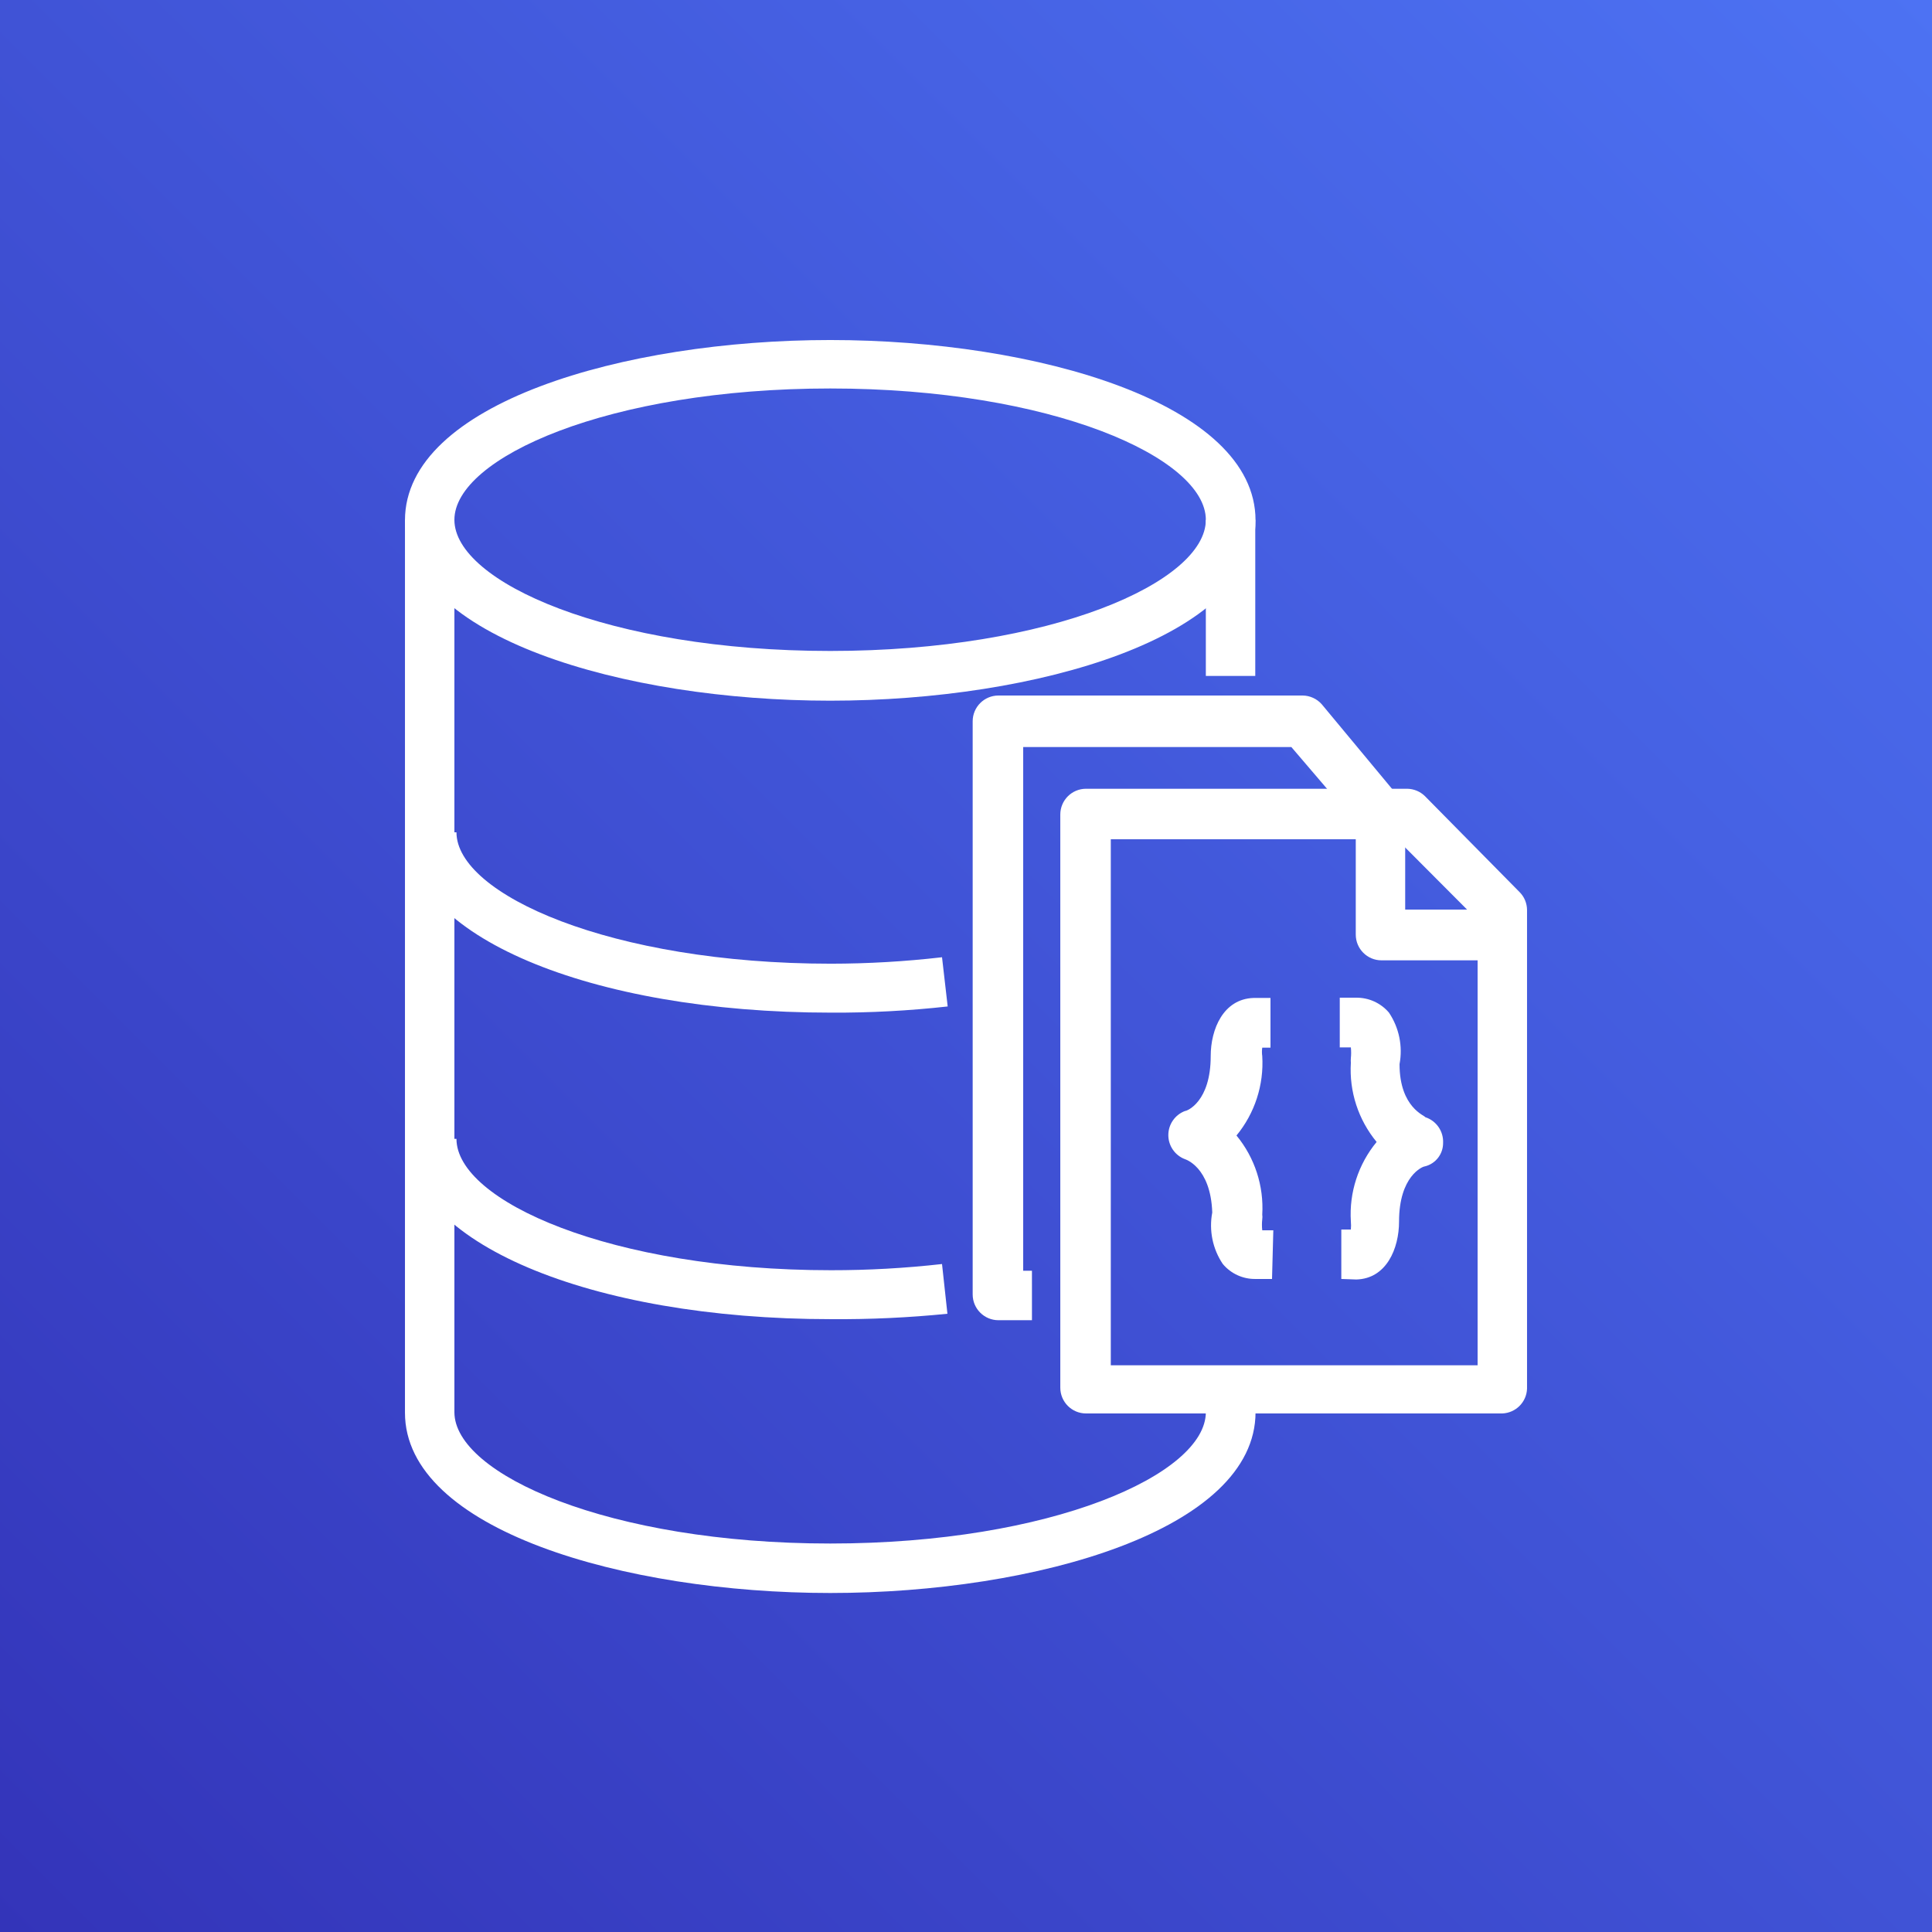
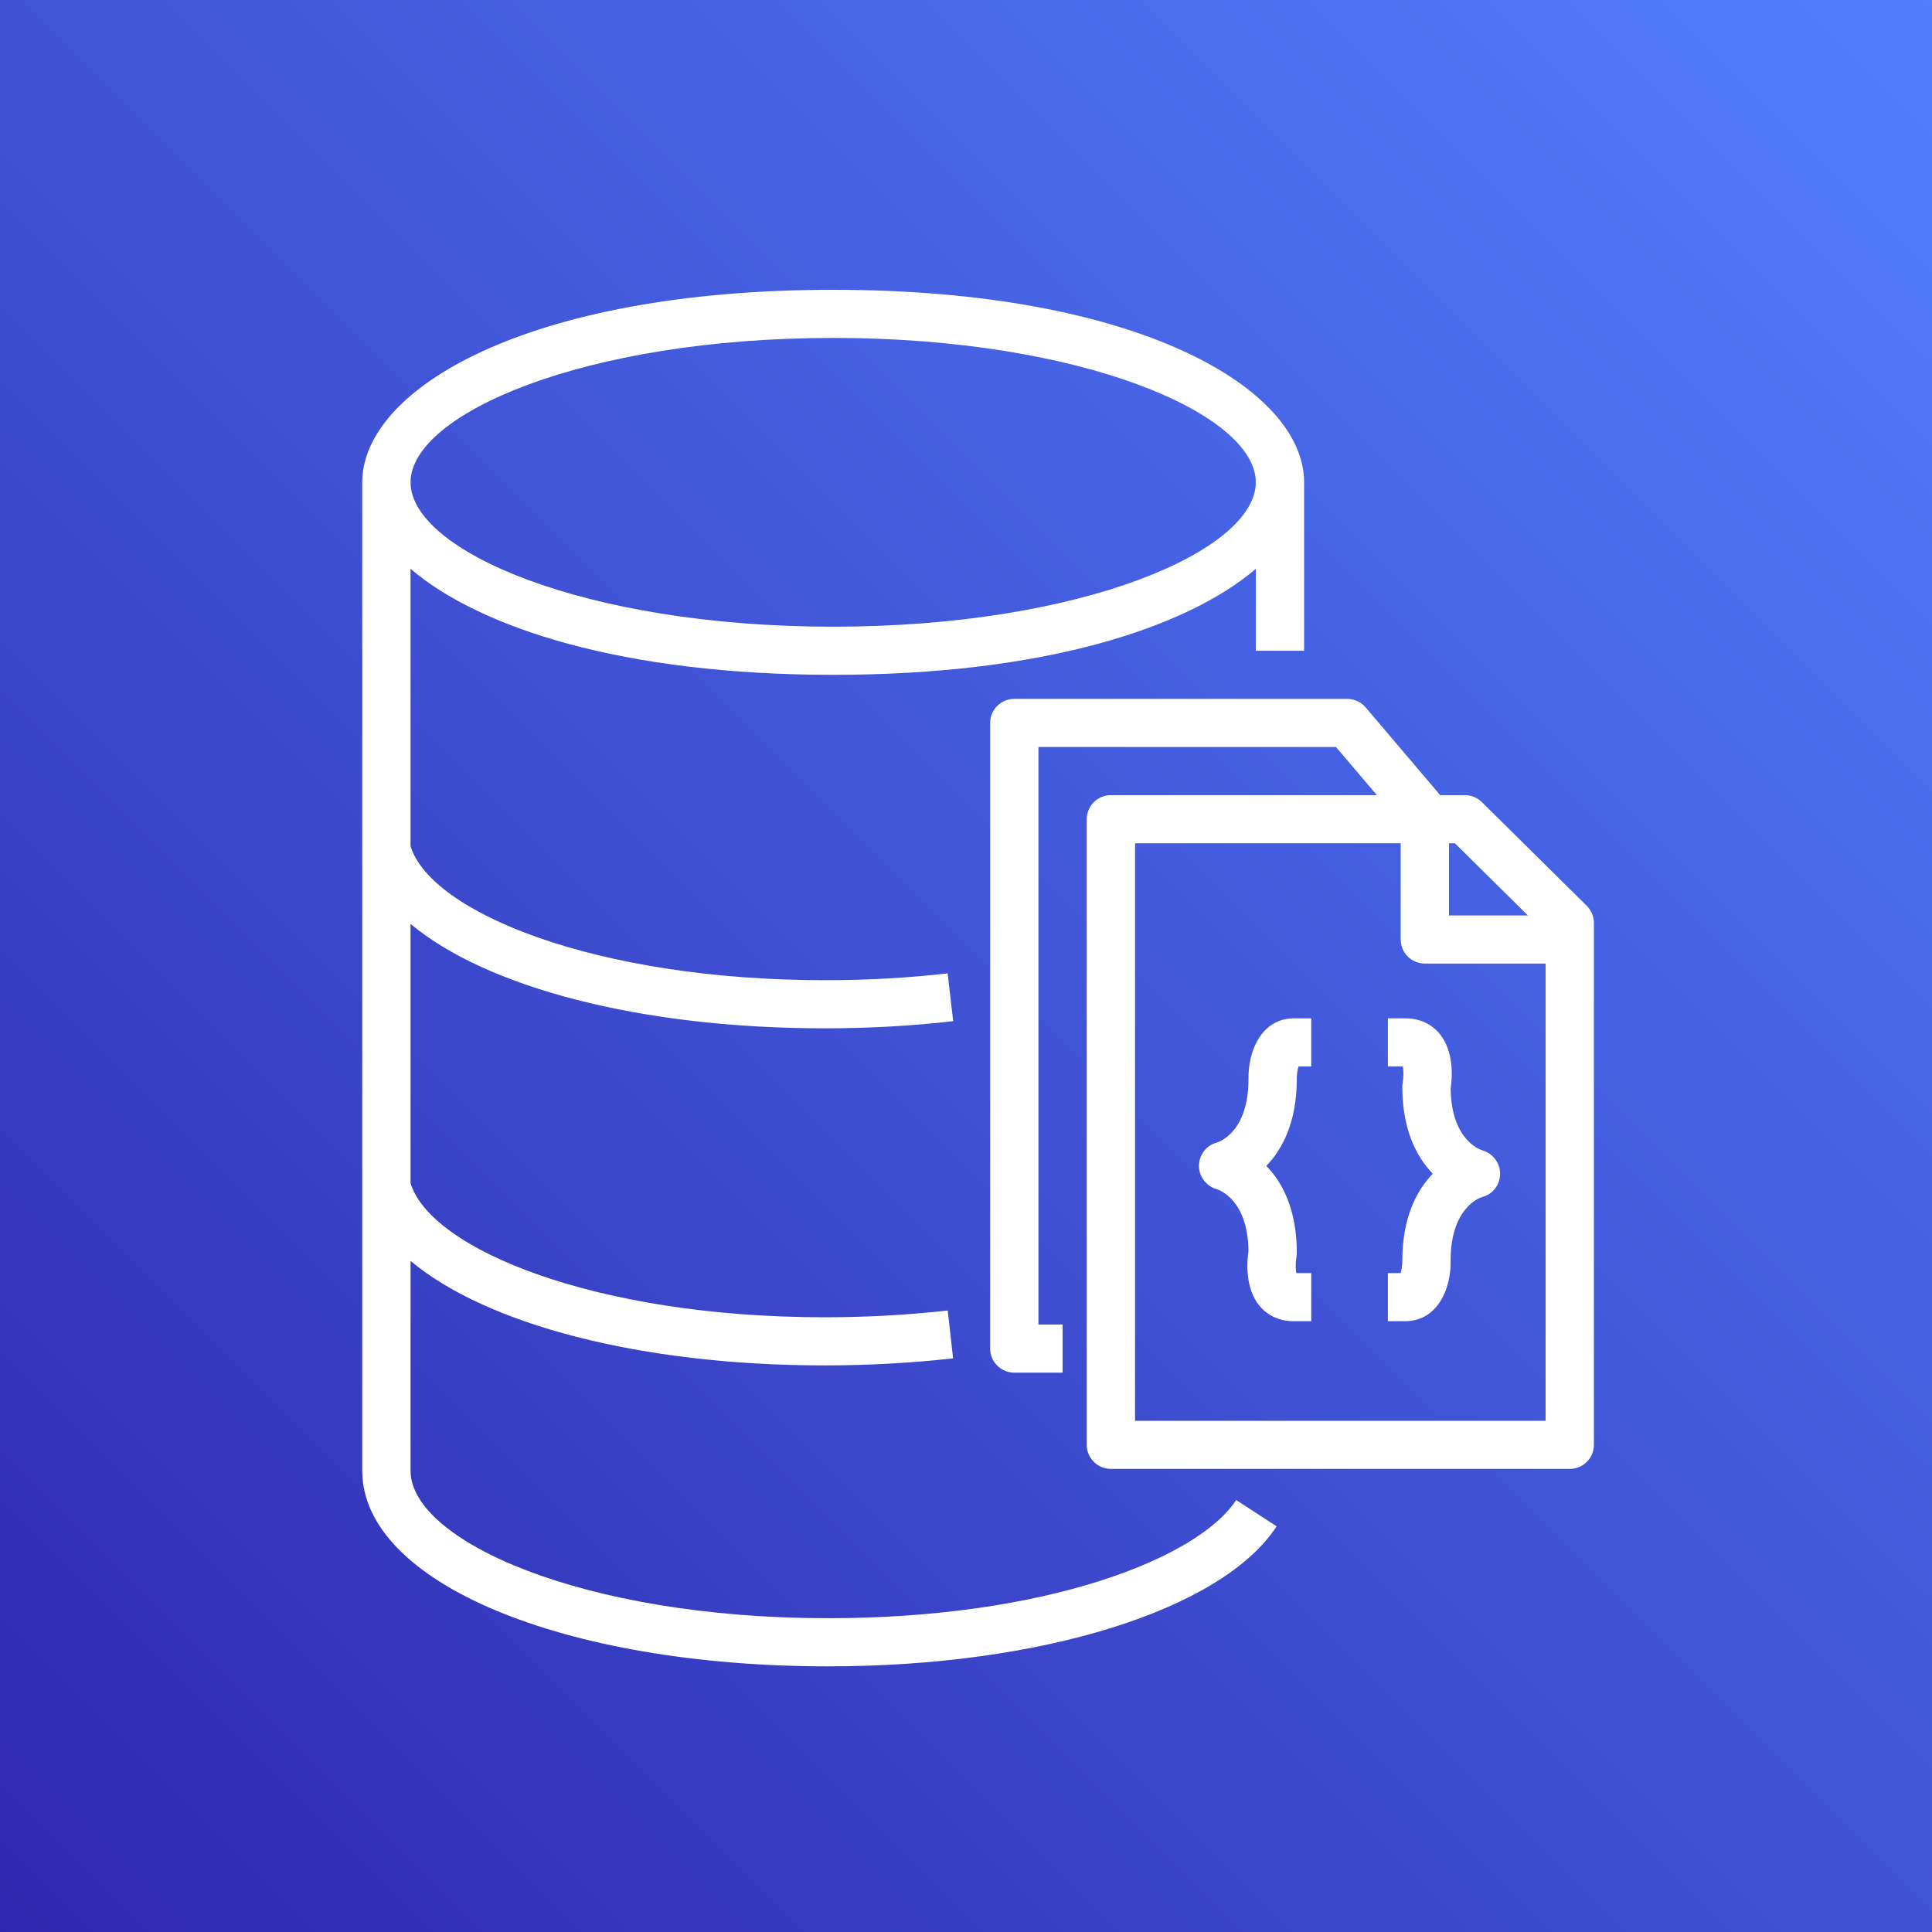
- <svg xmlns="http://www.w3.org/2000/svg" height="200" viewBox="0 0 200 200" width="200">
-   <linearGradient id="a" gradientTransform="matrix(-1.885618 -1.885618 1.885618 -1.885618 2200.347 1042.08)" gradientUnits="userSpaceOnUse" x1="806.75" x2="806.75" y1="-382.13" y2="-232.13">
-     <stop offset="0" stop-color="#2e27ad" />
-     <stop offset="1" stop-color="#527fff" />
-   </linearGradient>
-   <path d="m0 0h200v200h-200z" fill="url(#a)" />
-   <g fill="#fff">
-     <path d="m106.828 136.668h-3.469c-1.473 0-2.668-1.195-2.668-2.668v-59.332c0-1.473 1.195-2.668 2.668-2.668h31.492c.758.008 1.477.34 1.977.906l8 9.629-3.762 3.438-7.387-8.641h-27.758v54.215h.906zm0 0" />
-     <path d="m155.52 146.32h-43.094c-1.473 0-2.664-1.195-2.664-2.668v-59.332c0-1.473 1.191-2.668 2.664-2.668h33.254c.676.012 1.324.277 1.812.746l9.84 9.977c.473.484.738 1.133.746 1.812v49.574c-.051 1.391-1.168 2.504-2.559 2.559zm-40.531-4.988h37.973v-46.078l-8.348-8.375h-29.625zm0 0" />
-     <path d="m155.52 99.414h-12.508c-1.473 0-2.664-1.195-2.664-2.668v-12.531h5.117v9.945h9.949zm0 0" />
-     <path d="m131.68 132.398h-1.68c-1.312.031-2.57-.539-3.414-1.547-1.055-1.562-1.445-3.48-1.094-5.332-.16-4.746-2.824-5.52-2.824-5.52-1.039-.395-1.723-1.387-1.723-2.492 0-1.109.684-2.102 1.723-2.496.238 0 2.664-.984 2.664-5.68 0-2.797 1.309-5.918 4.43-6.023h1.758v5.145h-.852c-.043.293-.043.59 0 .879.18 2.977-.773 5.914-2.668 8.215 1.891 2.293 2.844 5.219 2.668 8.188.023.156.023.32 0 .48-.043.379-.043.766 0 1.145h1.145zm0 0" />
-     <path d="m138.852 132.398v-5.117h.988c.027-.285.027-.57 0-.855-.184-2.977.77-5.91 2.668-8.211-1.895-2.297-2.848-5.219-2.668-8.188-.012-.16-.012-.32 0-.48.039-.371.039-.746 0-1.121h-1.148v-5.145h1.684c1.309-.02 2.562.547 3.41 1.547 1.051 1.566 1.441 3.48 1.094 5.332 0 4.531 2.668 5.332 2.668 5.492 1.145.371 1.898 1.465 1.84 2.668.008 1.148-.777 2.156-1.895 2.426-.211 0-2.664.988-2.664 5.707 0 2.801-1.309 5.922-4.43 6zm0 0" />
-     <path d="m85.945 72.535c-21.332 0-44.023-6.562-44.023-18.668 0-12.105 22.664-18.668 44.023-18.668 21.363 0 44.027 6.562 44.027 18.668 0 12.105-22.691 18.668-44.027 18.668zm0-32.32c-22.934 0-38.906 7.172-38.906 13.598s16 13.574 38.906 13.574 38.883-7.148 38.883-13.574-15.977-13.598-38.883-13.598zm0 0" />
-     <path d="m124.828 53.812h5.117v16.16h-5.117zm0 0" />
-     <path d="m85.945 164.906c-21.332 0-44.023-6.559-44.023-18.668v-92.426h5.117v92.375c0 6.426 16 13.598 38.906 13.598s38.883-7.172 38.883-13.598h5.145c0 12.16-22.691 18.719-44.027 18.719zm0 0" />
-     <path d="m86.027 104.828c-25.039 0-43.922-8-43.922-18.668h5.148c0 6.426 16 13.602 38.773 13.602 3.84-.004 7.676-.227 11.492-.668l.586 5.094c-4.012.445-8.043.66-12.078.641zm0 0" />
-     <path d="m86.027 136.559c-25.039 0-43.922-8-43.922-18.664h5.148c0 6.426 16 13.598 38.773 13.598 3.84.004 7.676-.211 11.492-.641l.559 5.148c-4.004.402-8.027.59-12.051.559zm0 0" />
+ <svg xmlns="http://www.w3.org/2000/svg" width="80px" height="80px" viewBox="0 0 80 80" version="1.1">
+   <defs>
+     <linearGradient x1="0%" y1="100%" x2="100%" y2="0%" id="linearGradient-1">
+       <stop stop-color="#2E27AD" offset="0%" />
+       <stop stop-color="#527FFF" offset="100%" />
+     </linearGradient>
+   </defs>
+   <g id="Icon-Architecture/64/Arch_Amazon-DocumentDB_64" stroke="none" stroke-width="1" fill="none" fill-rule="evenodd">
+     <g id="Icon-Architecture-BG/64/Database" fill="url(#linearGradient-1)">
+       <rect id="Rectangle" x="0" y="0" width="80" height="80" />
+     </g>
+     <path d="M34.5,13.993 C44.813,13.993 52,17.144 52,19.971 C52,22.799 44.813,25.95 34.5,25.95 C24.187,25.95 17,22.799 17,19.971 C17,17.144 24.187,13.993 34.5,13.993 L34.5,13.993 Z M34.295,67.007 C24.103,67.007 17,63.788 17,60.899 L17,52.212 C20.121,54.825 26.472,56.539 34.161,56.539 C35.934,56.539 37.718,56.44 39.465,56.247 L39.244,54.266 C37.57,54.451 35.859,54.546 34.161,54.546 C24.646,54.546 17.83,51.724 17,48.993 L17,38.256 C20.121,40.868 26.472,42.581 34.161,42.581 C35.971,42.581 37.757,42.481 39.469,42.284 L39.24,40.305 C37.603,40.494 35.895,40.588 34.161,40.588 C24.646,40.588 17.83,37.767 17,35.036 L17,23.554 C19.879,26.013 25.818,27.943 34.5,27.943 C43.182,27.943 49.121,26.013 52,23.554 L52,26.946 L54,26.946 L54,19.971 C54,16.107 47.166,12 34.5,12 C21.834,12 15,16.107 15,19.971 L15,60.899 C15,65.517 23.295,69 34.295,69 C43.13,69 50.592,66.669 52.863,63.202 L51.187,62.113 C49.595,64.545 43.281,67.007 34.295,67.007 L34.295,67.007 Z M58.207,42.168 C58.77,42.168 59.267,42.392 59.606,42.8 C60.23,43.548 60.129,44.679 60.068,45.08 C60.097,47.186 61.26,47.598 61.395,47.639 C61.825,47.768 62.128,48.172 62.117,48.62 C62.106,49.069 61.809,49.457 61.372,49.566 C61.259,49.601 60.067,50.022 60.067,52.196 C60.09,53.369 59.527,54.67 58.237,54.708 L57.469,54.708 L57.469,52.716 L57.997,52.716 C58.037,52.583 58.068,52.375 58.067,52.21 C58.067,50.392 58.677,49.275 59.329,48.6 C58.677,47.927 58.067,46.813 58.067,45.001 C58.067,44.941 58.073,44.879 58.084,44.819 C58.122,44.605 58.122,44.324 58.09,44.16 L57.469,44.16 L57.469,42.168 L58.207,42.168 Z M53.527,42.168 L54.296,42.168 L54.296,44.16 L53.769,44.16 C53.728,44.293 53.697,44.501 53.698,44.666 C53.698,46.484 53.089,47.601 52.437,48.276 C53.089,48.949 53.698,50.063 53.698,51.875 C53.698,51.936 53.692,51.997 53.682,52.057 C53.644,52.271 53.644,52.552 53.676,52.716 L54.296,52.716 L54.296,54.708 L53.558,54.708 C52.995,54.708 52.498,54.484 52.158,54.077 C51.535,53.329 51.637,52.197 51.697,51.796 C51.669,49.69 50.505,49.278 50.37,49.238 C49.939,49.108 49.637,48.704 49.647,48.256 C49.658,47.808 49.956,47.419 50.393,47.31 C50.507,47.275 51.698,46.854 51.698,44.679 C51.675,43.508 52.237,42.206 53.527,42.168 L53.527,42.168 Z M64,58.832 L47,58.832 L47,34.918 L58,34.918 L58,38.903 C58,39.453 58.447,39.9 59,39.9 L64,39.9 L64,58.832 Z M60,34.918 L60.245,34.918 L63.268,37.907 L60,37.907 L60,34.918 Z M65.704,37.508 L61.361,33.214 C61.175,33.028 60.921,32.925 60.657,32.925 L60,32.925 L59.635,32.925 L56.548,29.292 C56.357,29.068 56.078,28.939 55.784,28.939 L42,28.939 C41.447,28.939 41,29.385 41,29.935 L41,55.842 C41,56.392 41.447,56.839 42,56.839 L44,56.839 L44,54.846 L43,54.846 L43,30.932 L55.32,30.932 L57.014,32.925 L46,32.925 C45.447,32.925 45,33.371 45,33.921 L45,59.828 C45,60.378 45.447,60.824 46,60.824 L65,60.824 C65.553,60.824 66,60.378 66,59.828 L66,38.216 C66,37.95 65.894,37.696 65.704,37.508 L65.704,37.508 Z" id="Amazon-DocumentDB_Icon_64_Squid" fill="#FFFFFF" />
  </g>
</svg>
